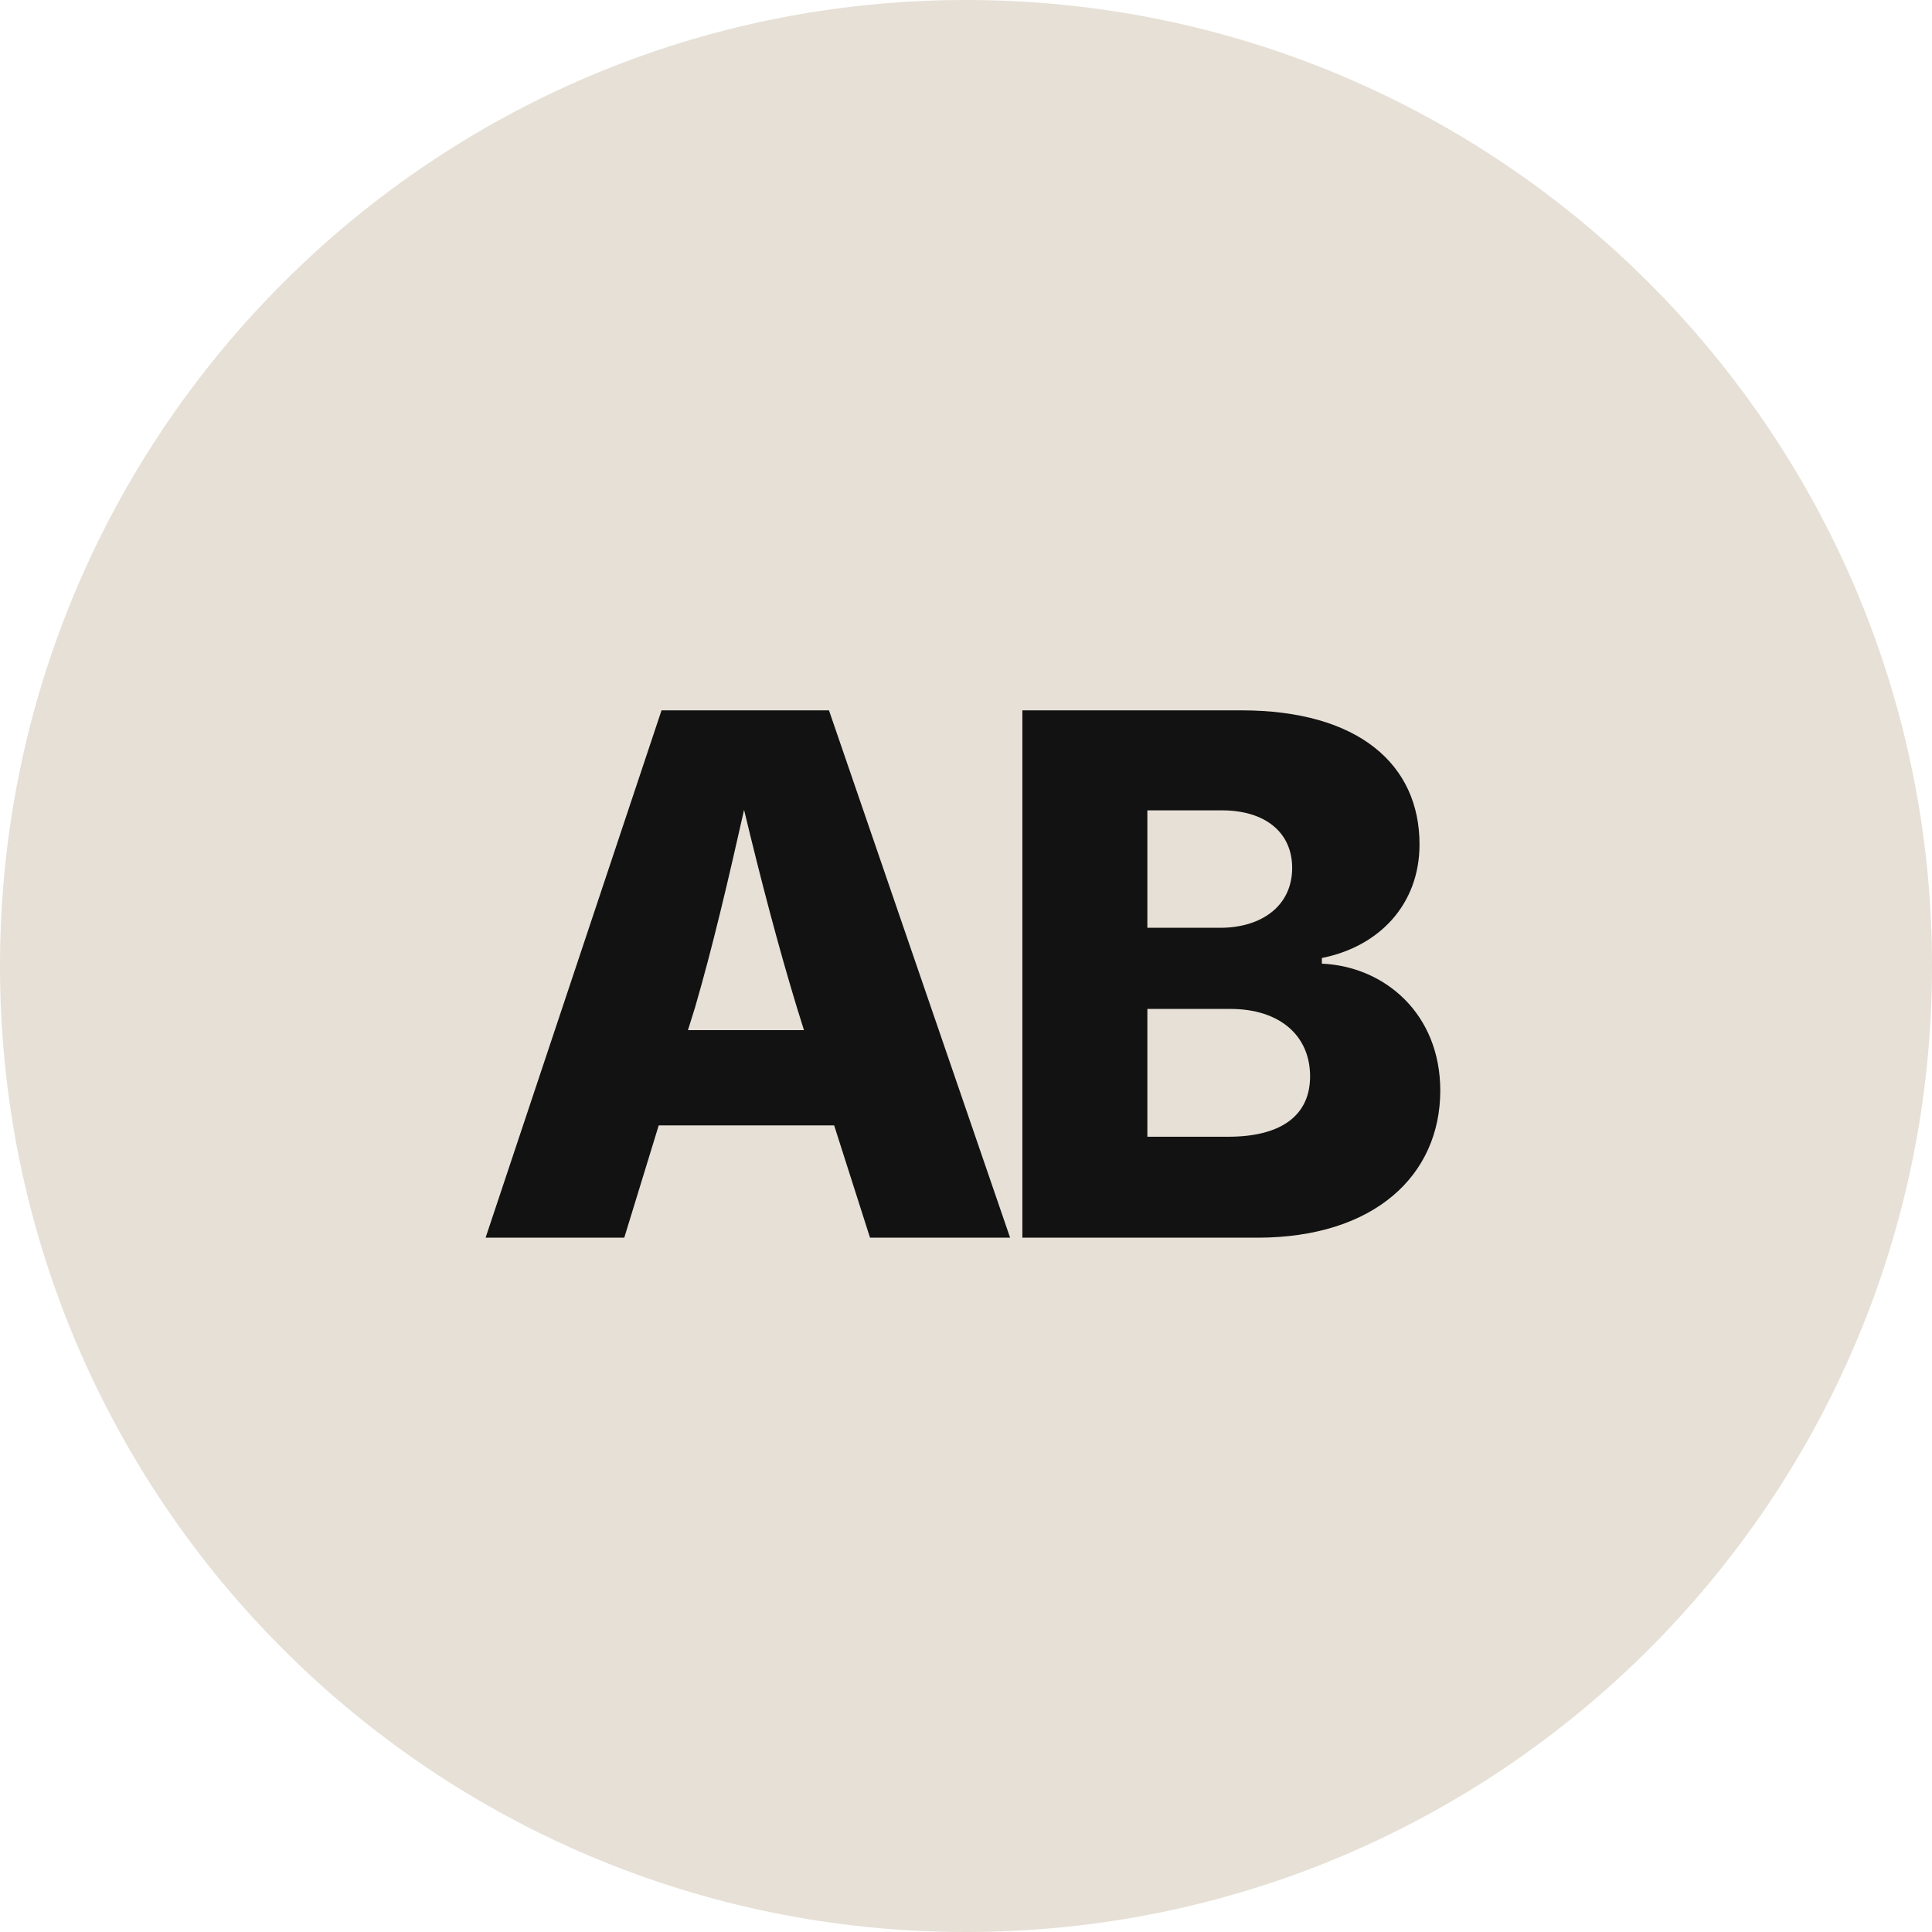
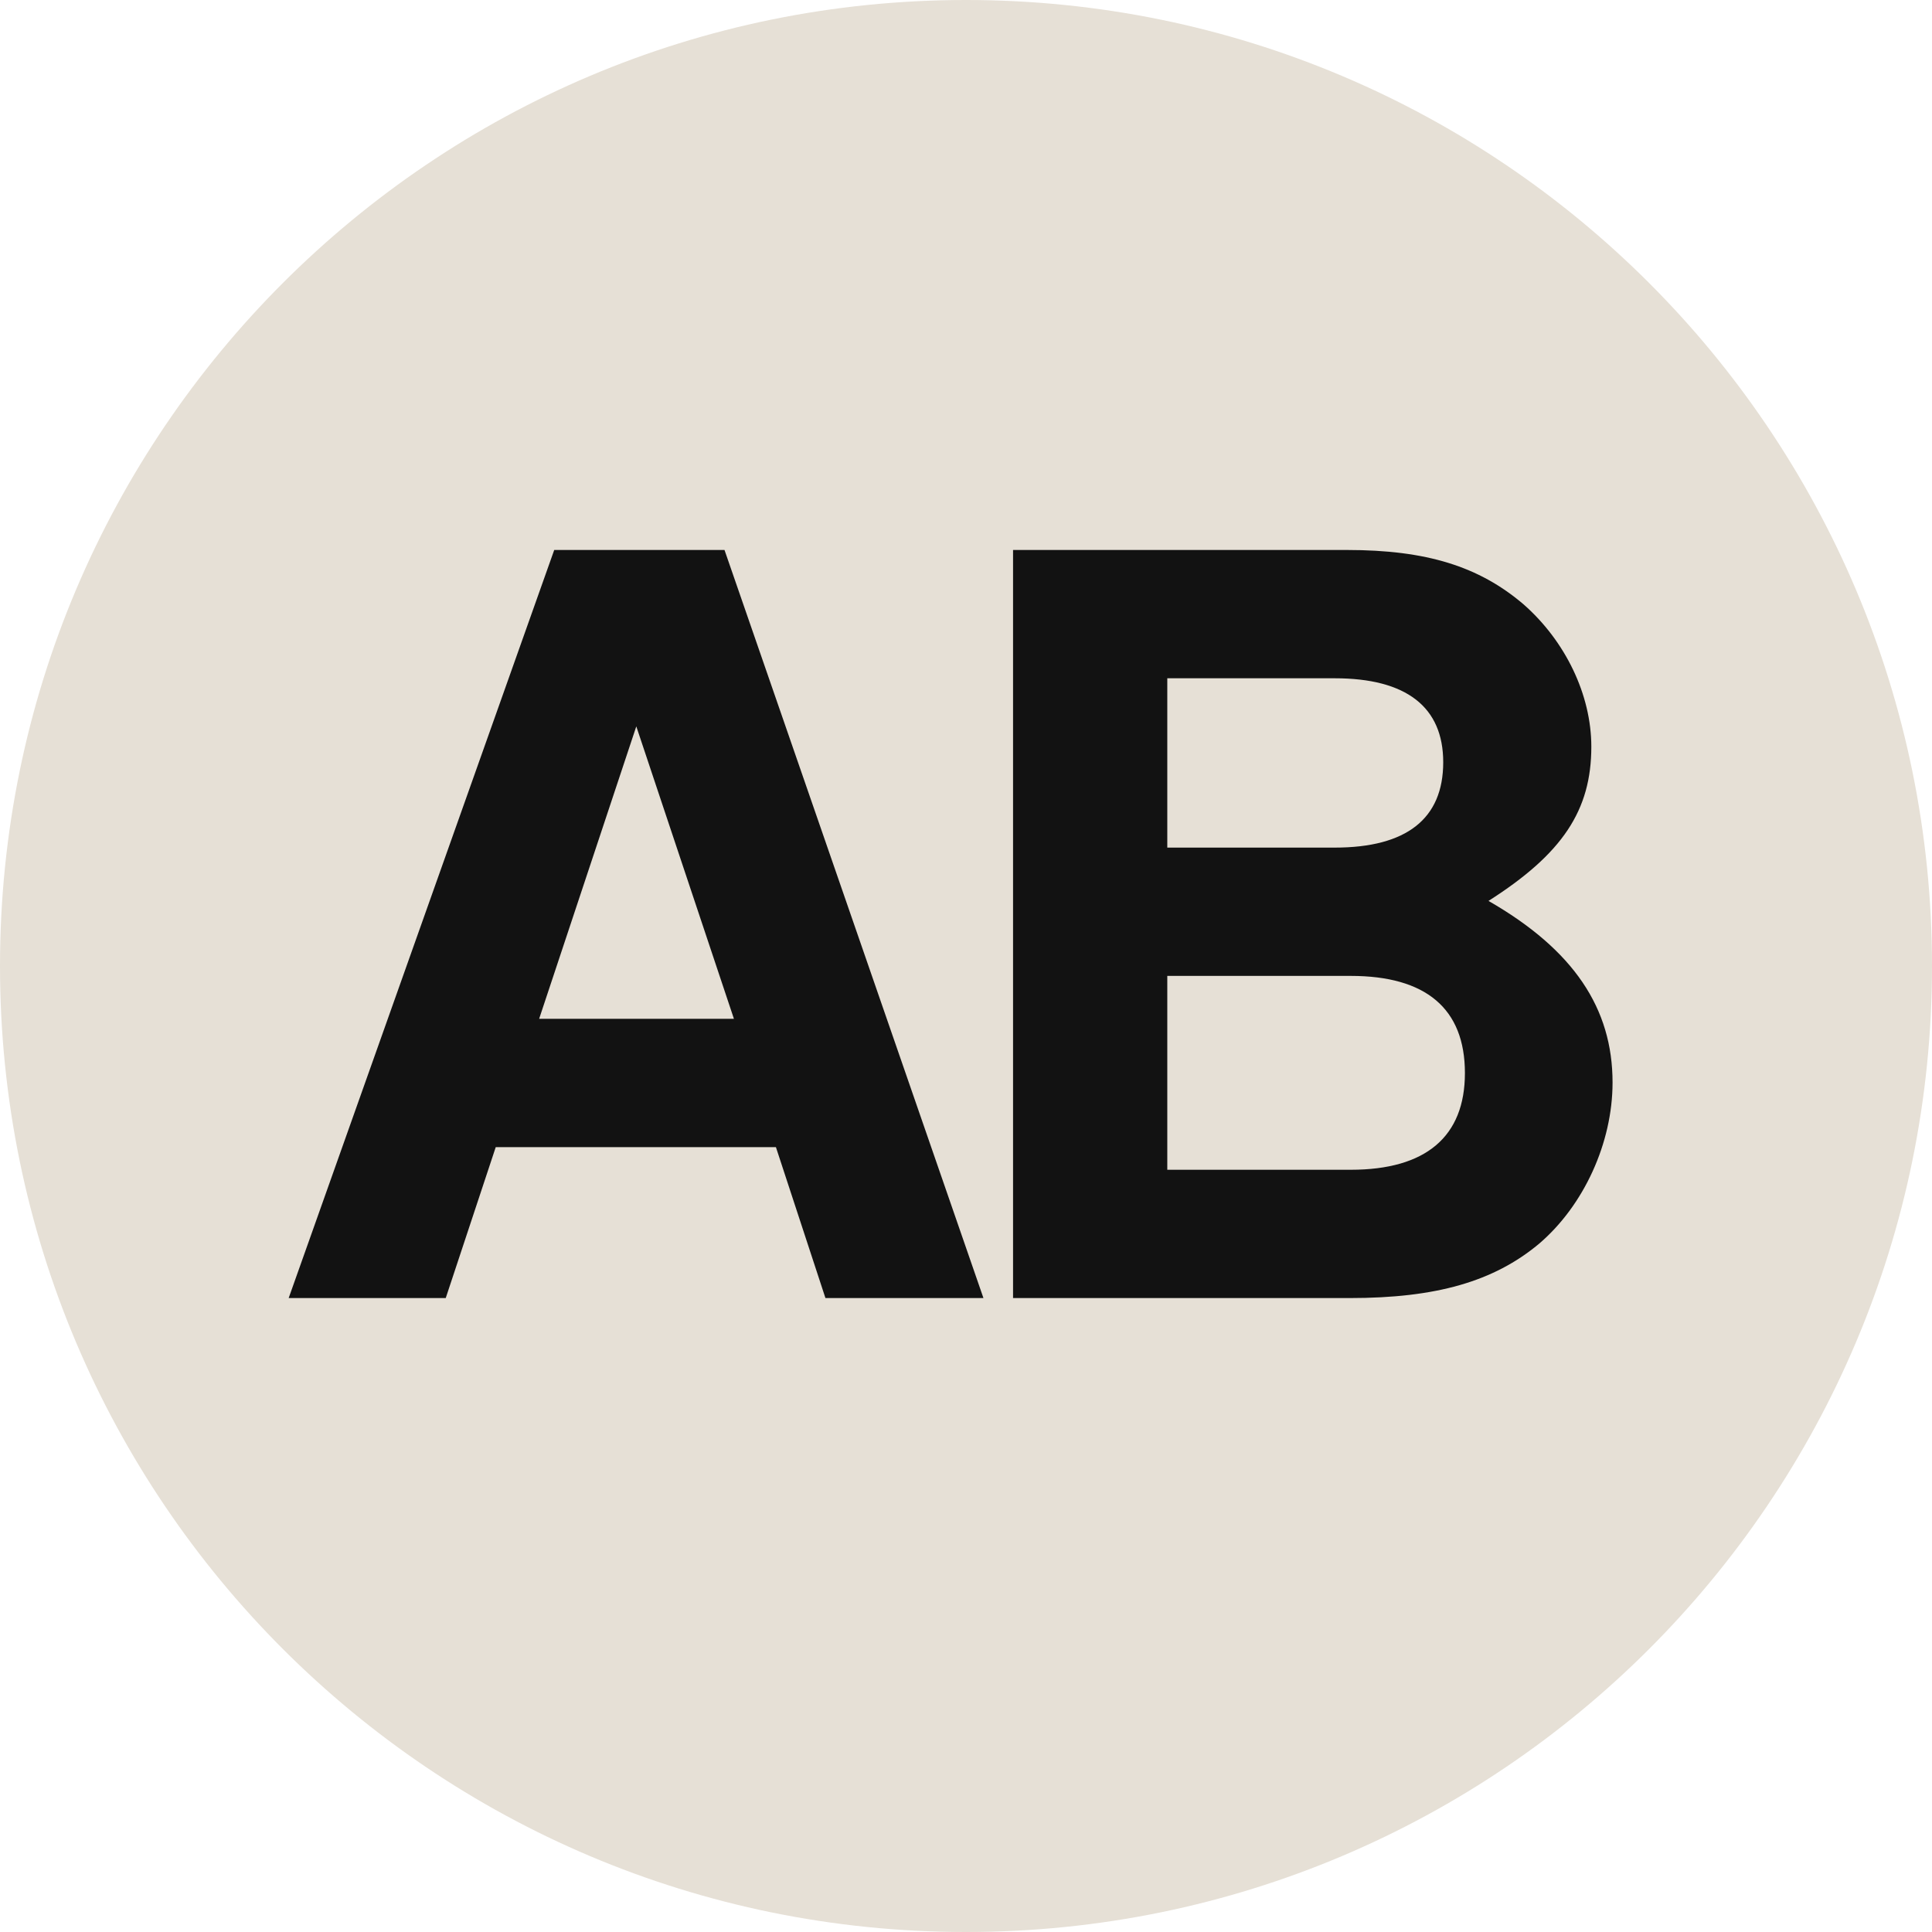
<svg xmlns="http://www.w3.org/2000/svg" viewBox="0 0 64 64">
  <circle cx="32" cy="32" r="32" fill="#E6E0D6" />
-   <text x="32" y="41" text-anchor="middle" font-family="system-ui,-apple-system,Segoe UI,sans-serif" font-weight="800" font-size="24" letter-spacing="-1.5" fill="#121212">AB</text>
+   <text x="32" y="43" text-anchor="middle" font-family="system-ui,-apple-system,'Segoe UI',Helvetica,Arial,sans-serif" font-weight="800" font-size="34" letter-spacing="-2" fill="#121212">AB</text>
</svg>
